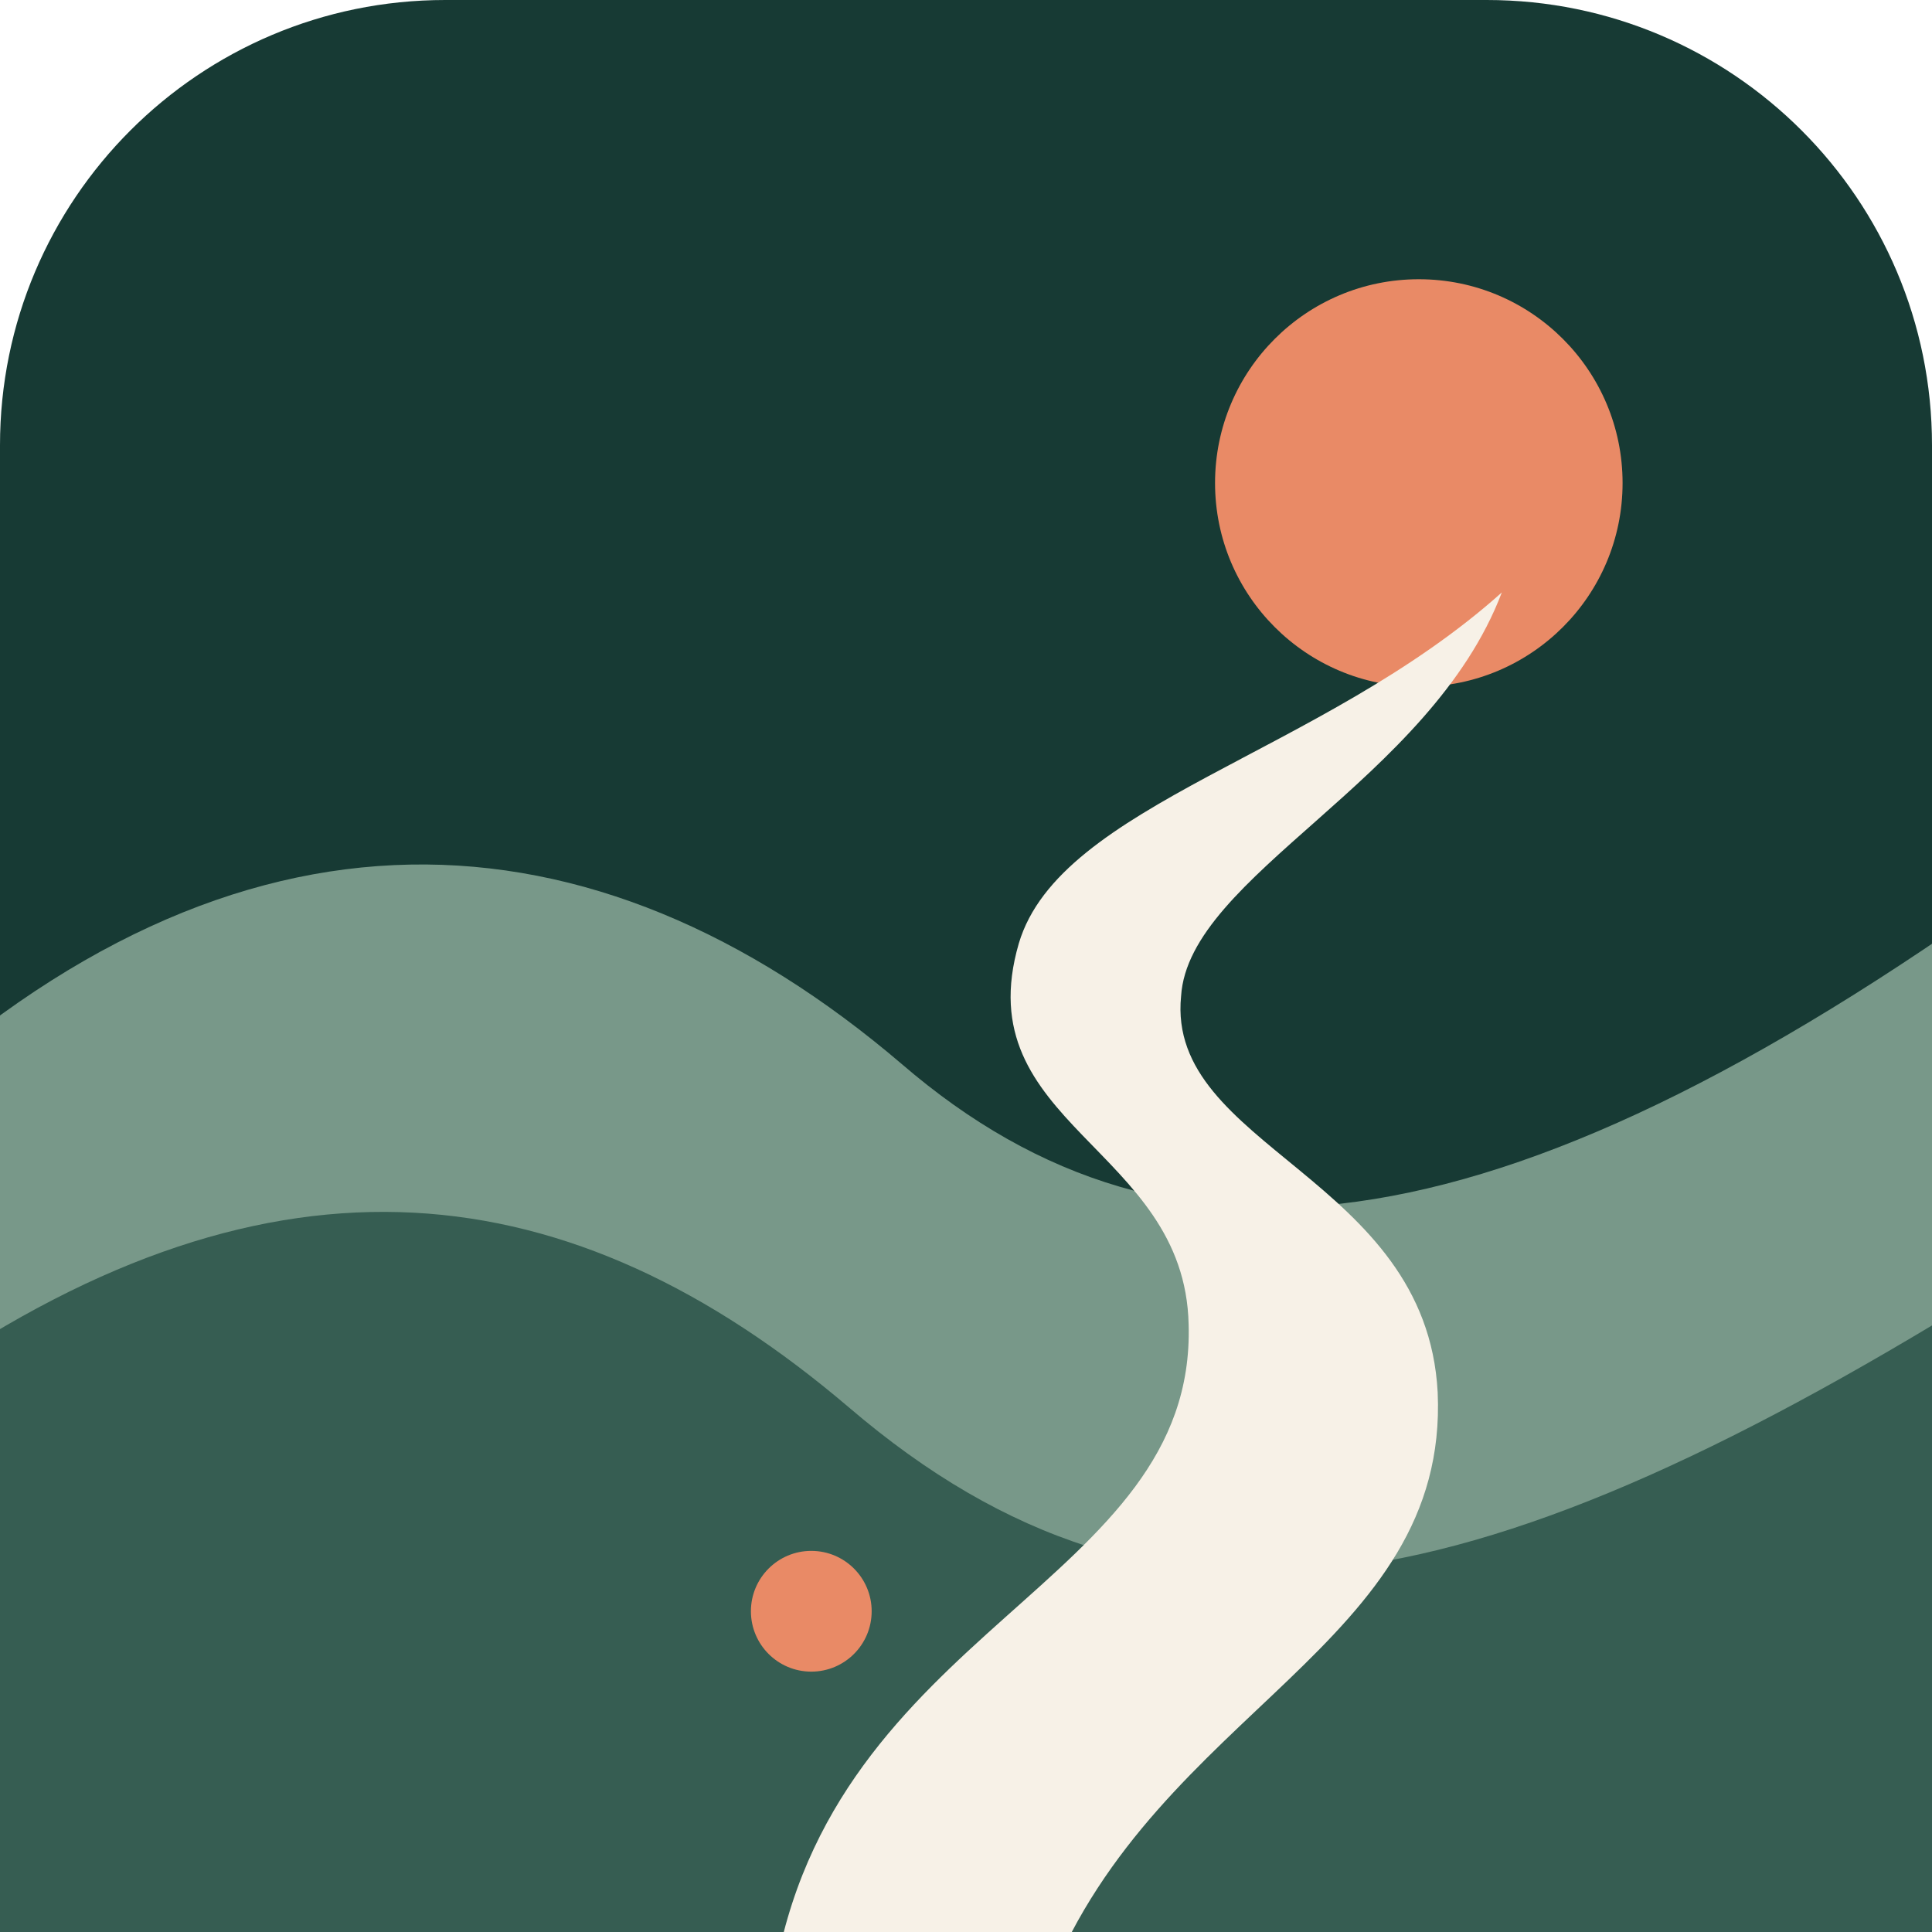
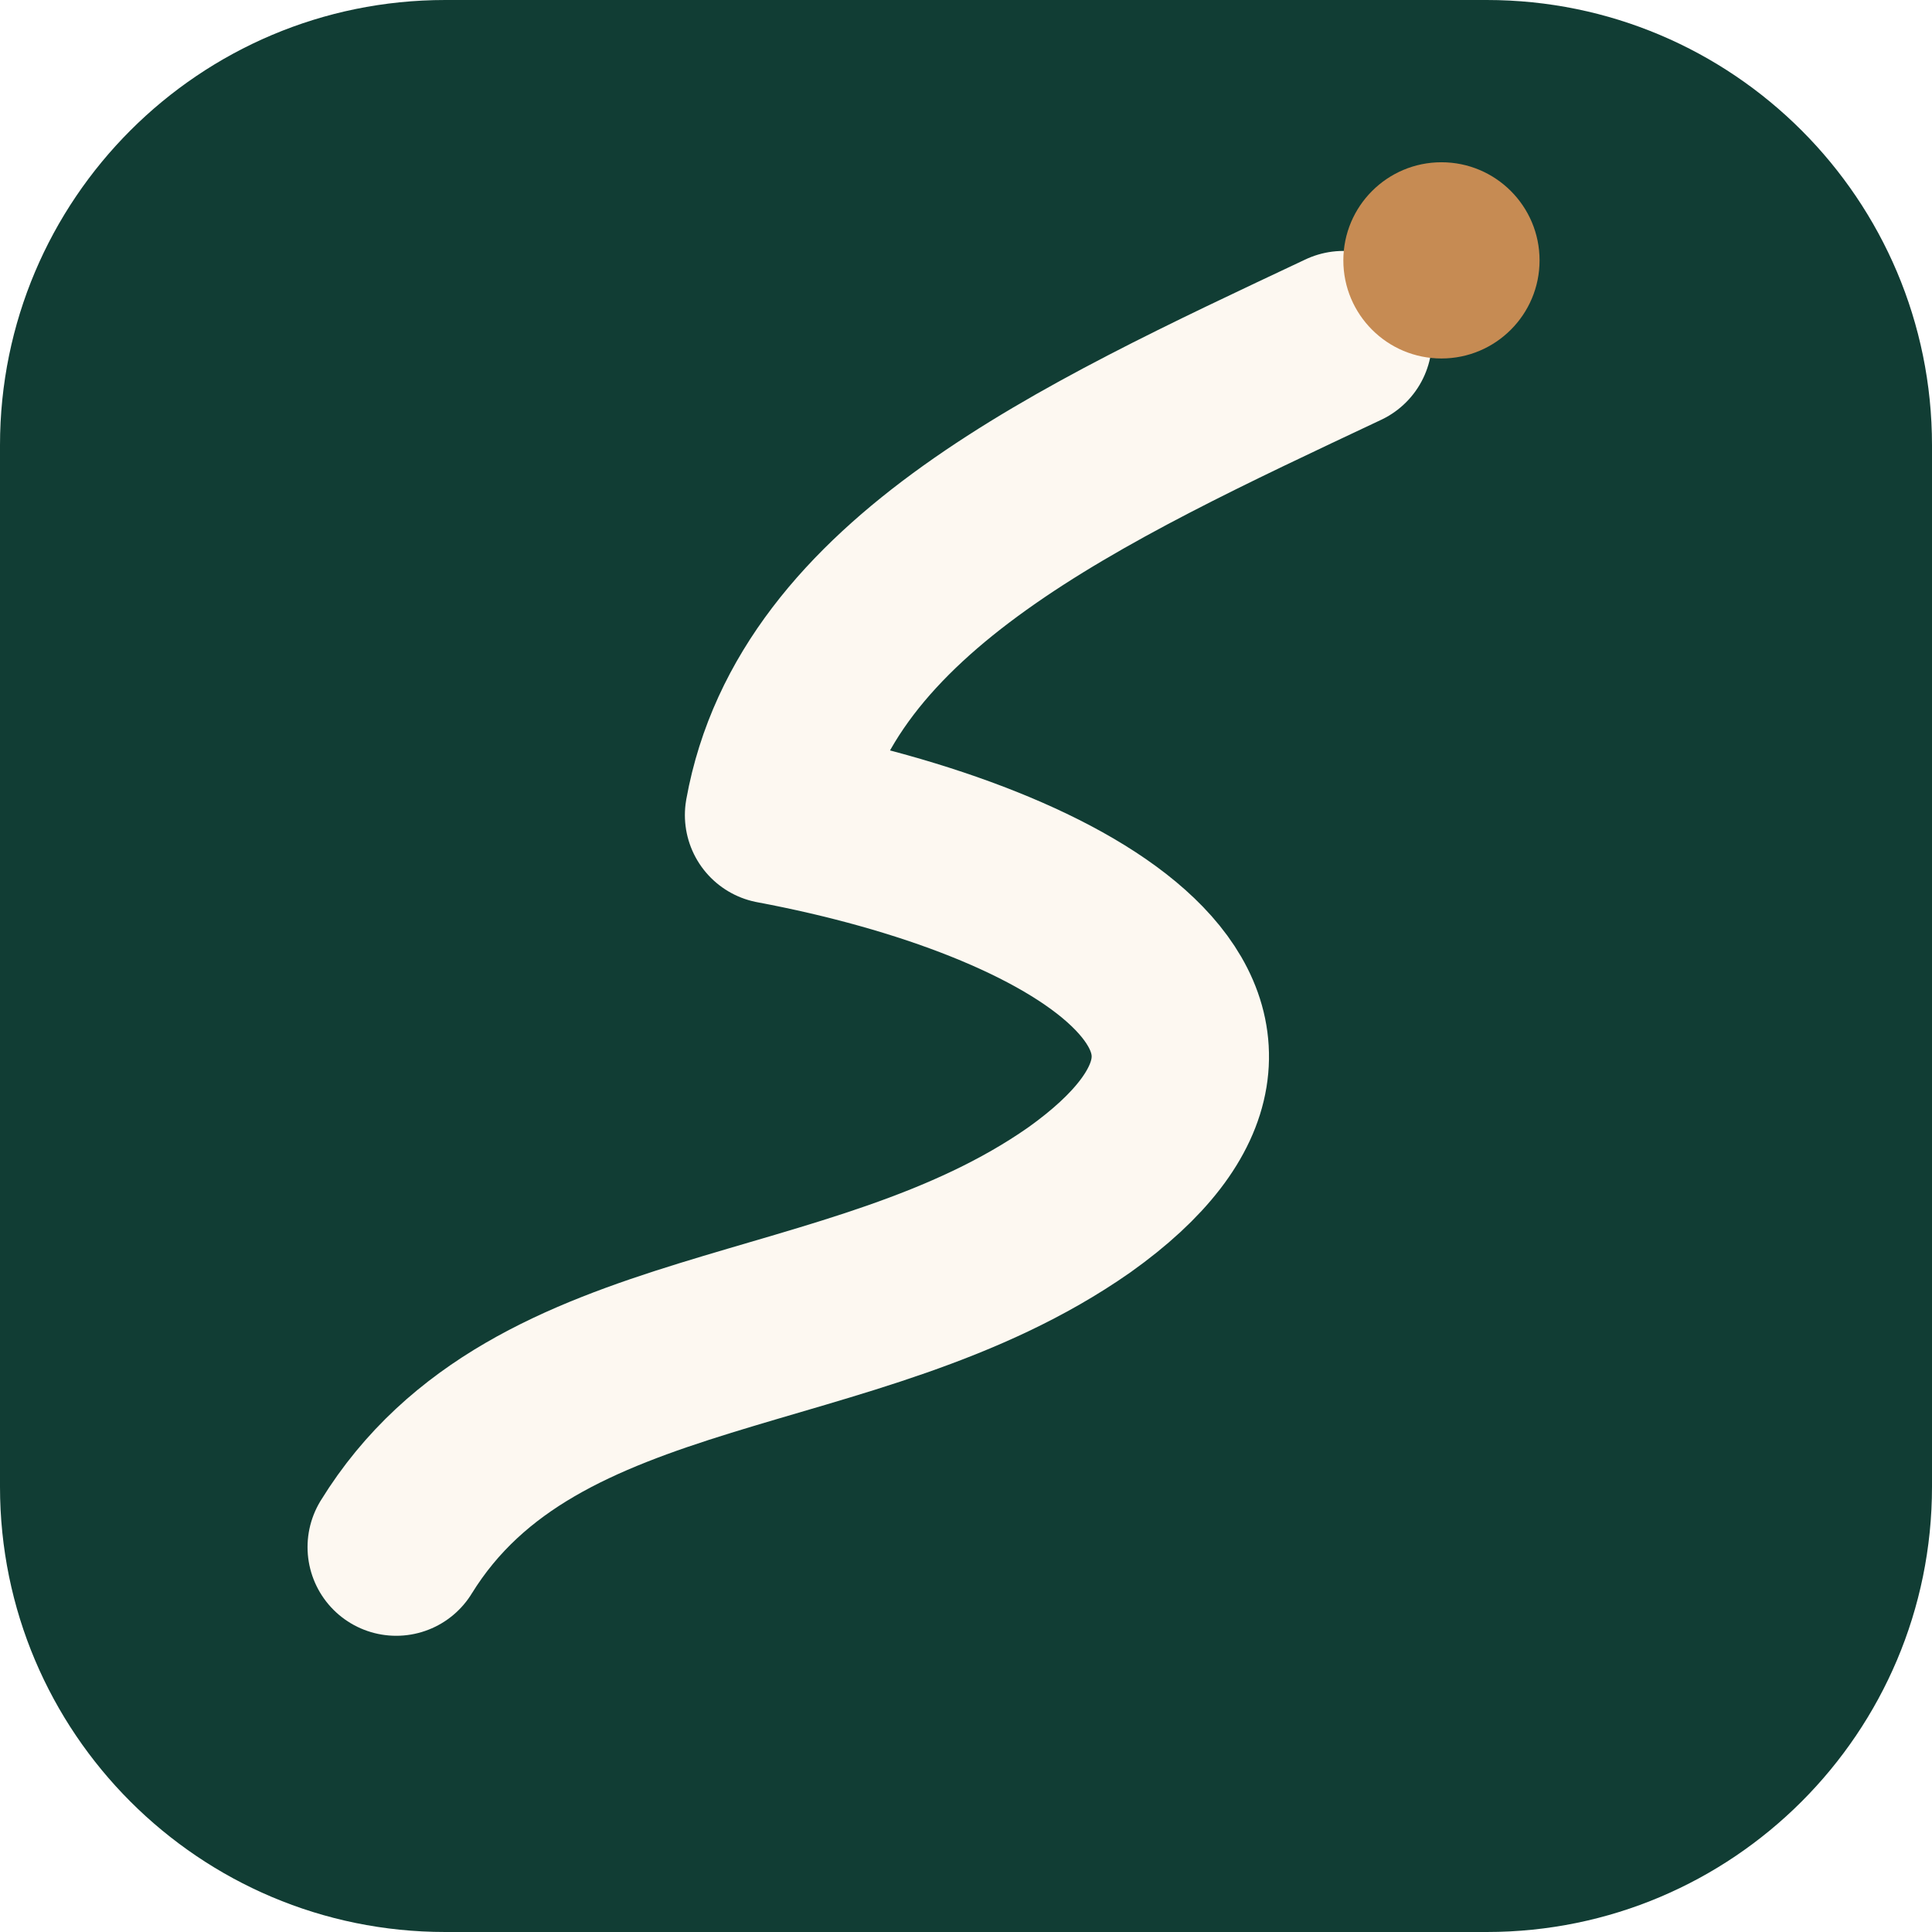
<svg xmlns="http://www.w3.org/2000/svg" viewBox="0 0 512 512" role="img" aria-label="FindTrail">
-   <rect width="512" height="512" rx="118" fill="#173a34" />
-   <circle cx="376" cy="128" r="54" fill="#e98a66" />
-   <path d="M-30 294c93-87 187-82 269-12 72 62 161 51 303-53v283H-30Z" fill="#789889" />
-   <path d="M-20 365c93-64 171-55 245 8 83 71 168 53 307-34v173H-20Z" fill="#365d52" />
-   <path d="M205 525c15-94 112-105 110-174-1-47-59-53-45-101 11-37 80-50 128-93-19 50-83 75-85 107-4 40 65 48 68 105 3 67-74 84-103 156Z" fill="#f7f1e7" />
-   <circle cx="215" cy="427" r="16" fill="#e98a66" />
+   <rect width="512" height="512" rx="118" fill="#113d34" />
+   <path d="M105 410C142 350 226 360 286 318C352 271 285 231 205 216C216 155 286 123 356 90" fill="none" stroke="#fdf8f1" stroke-width="47" stroke-linecap="round" stroke-linejoin="round" />
+   <circle cx="382" cy="69" r="26" fill="#c68b53" />
</svg>
